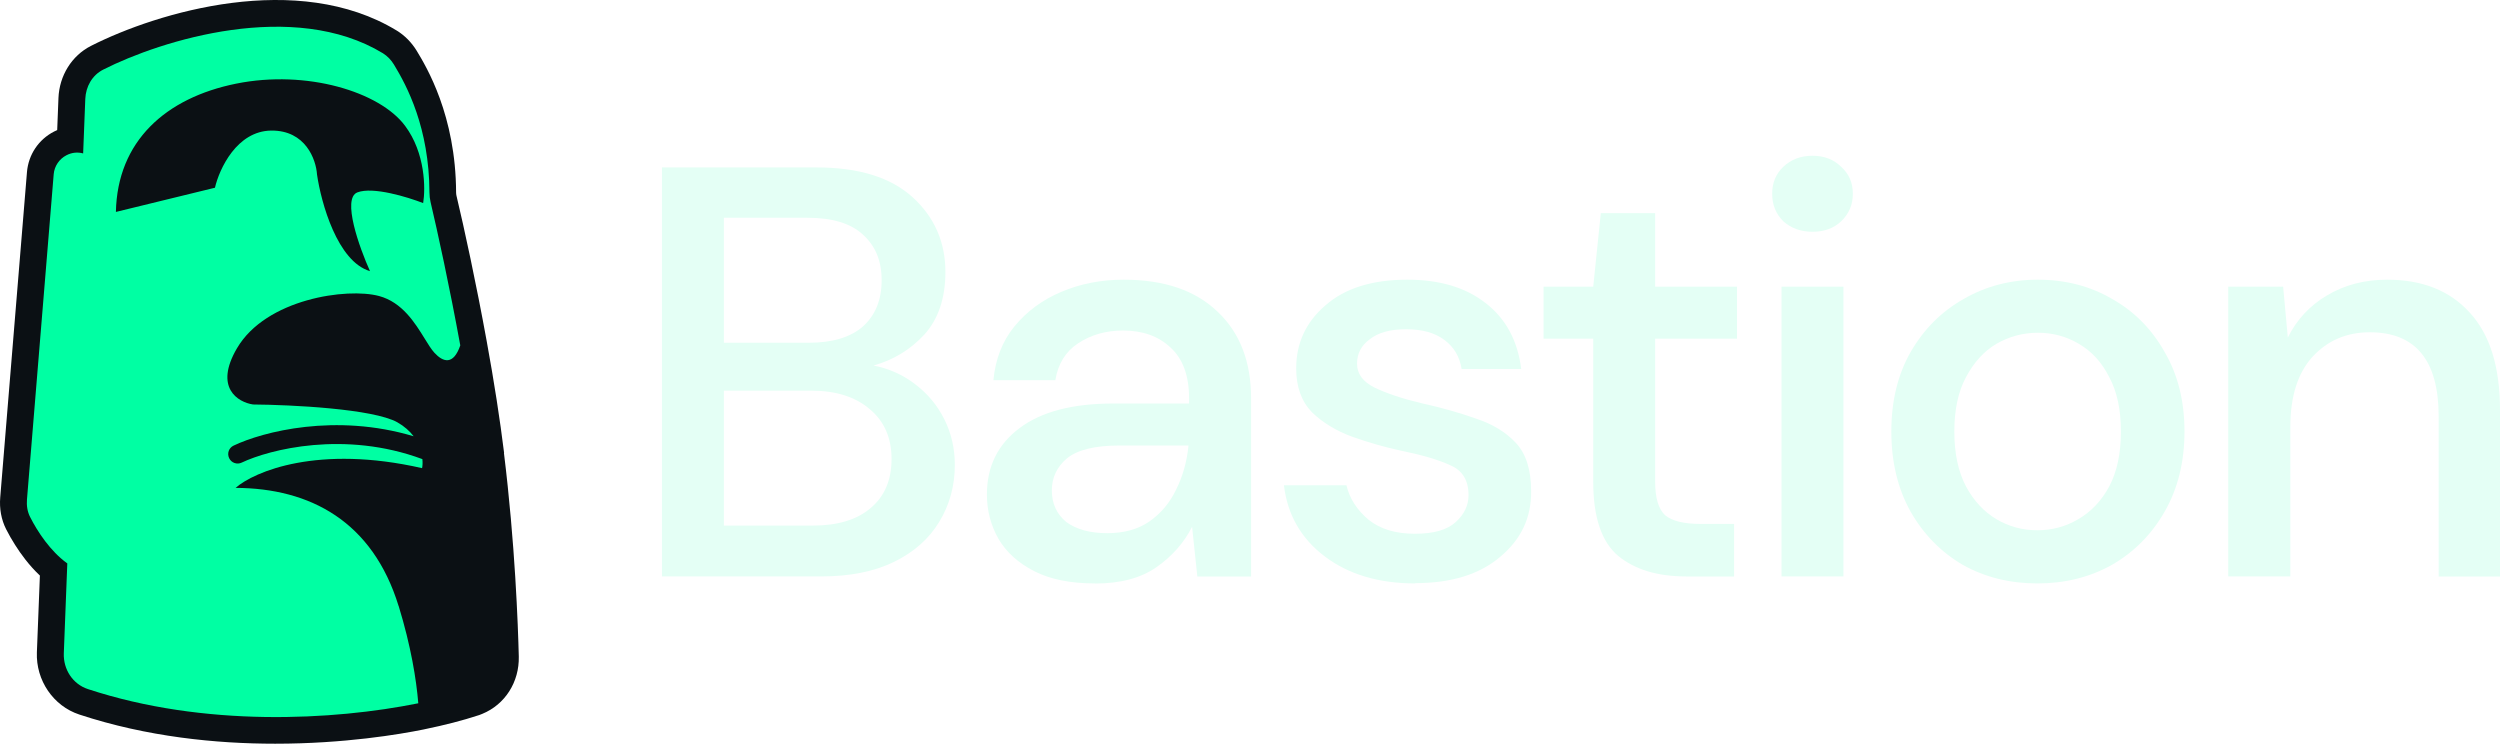
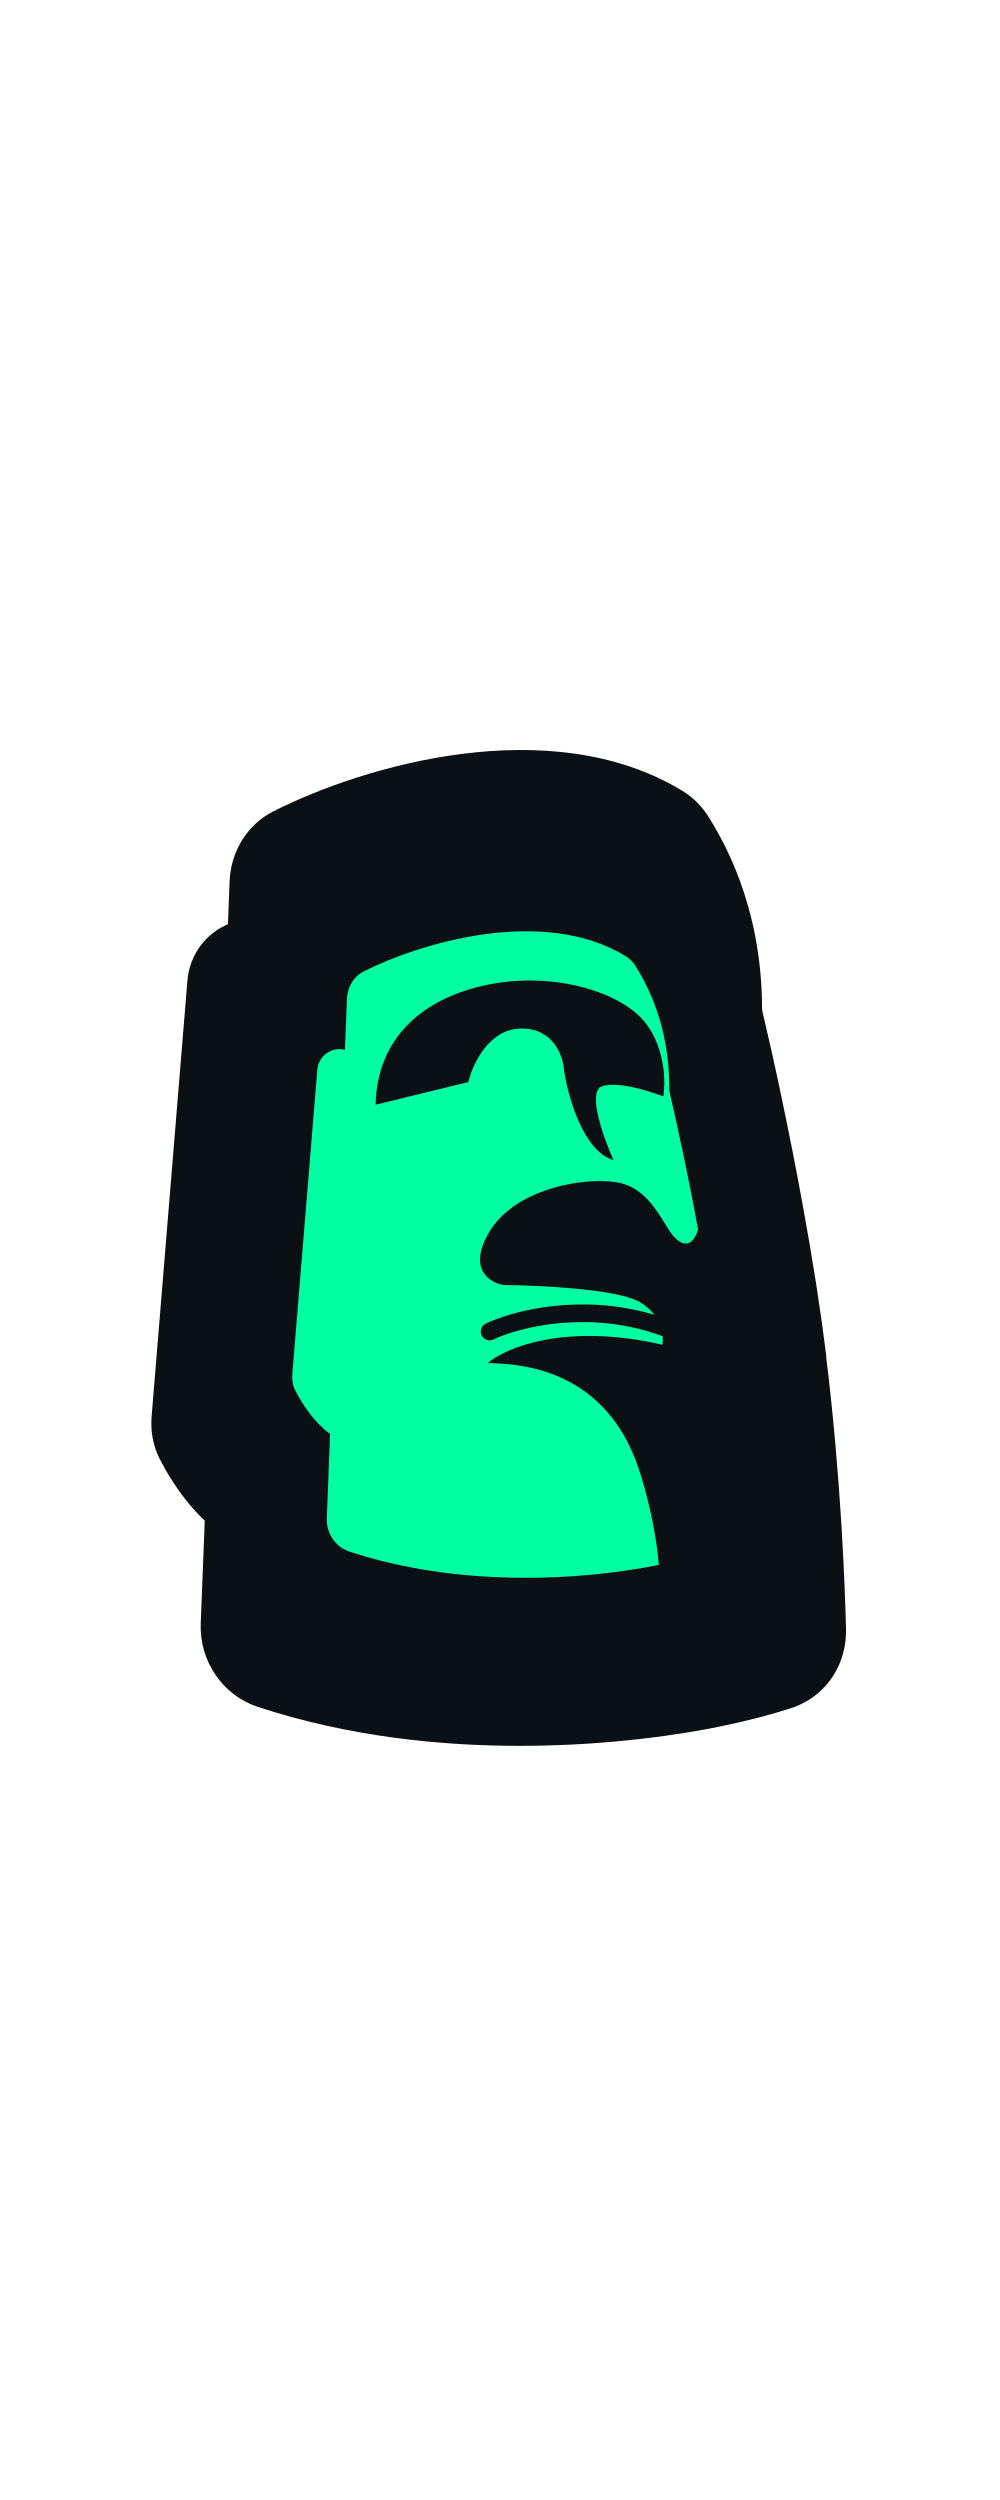
- <svg xmlns="http://www.w3.org/2000/svg" width="441" height="132" viewBox="0 0 441 132" fill="none">
-   <path d="M88.926 79.924C88.206 74.077 87.177 67.407 85.84 60.103C84.005 50.004 81.896 40.282 80.525 34.538C80.49 34.367 80.456 34.178 80.456 33.973C80.404 20.342 75.209 11.769 73.495 8.94C72.603 7.482 71.386 6.248 69.98 5.39C52.525 -5.223 27.869 2.098 16.039 8.099C12.661 9.814 10.466 13.346 10.312 17.29L10.089 22.948C9.901 23.034 9.729 23.119 9.541 23.205C6.797 24.611 5.014 27.286 4.757 30.355L0.042 87.725C-0.13 89.714 0.23 91.669 1.07 93.332C1.551 94.275 2.082 95.218 2.665 96.126C3.659 97.704 5.151 99.761 7.037 101.527L6.506 115.073C6.317 120.011 9.403 124.537 13.998 126.046C25.966 129.99 38.14 131.19 48.547 131.19C60.773 131.19 70.546 129.527 74.678 128.687L74.918 128.635C78.433 127.915 81.622 127.092 84.382 126.183C84.434 126.183 84.468 126.149 84.502 126.149C84.691 126.08 84.862 126.012 85.068 125.926C89.097 124.28 91.618 120.302 91.515 115.81C91.378 110.34 90.864 95.869 88.892 79.872L88.926 79.924Z" fill="#0B1014" />
-   <path fill-rule="evenodd" clip-rule="evenodd" d="M70.323 106.929C65.728 91.978 54.72 86.114 41.552 86.062C44.878 83.165 56.109 78.398 74.455 82.582C74.541 82.17 74.575 81.604 74.506 80.987C60.79 75.895 47.553 79.272 42.632 81.604C41.809 81.999 40.815 81.656 40.42 80.816C40.026 79.975 40.369 78.998 41.209 78.604C46.387 76.135 59.195 72.826 72.963 76.958C72.295 76.066 71.352 75.209 70.083 74.489C65.813 72.106 51.325 71.403 44.638 71.351C41.981 70.957 37.711 68.402 41.809 61.424C46.936 52.696 61.253 50.708 66.859 52.216C70.957 53.314 73.203 56.966 74.901 59.709C75.535 60.738 76.084 61.629 76.632 62.23C78.159 63.893 79.976 64.476 81.193 60.926C79.29 50.485 77.198 40.934 75.947 35.619C75.827 35.087 75.758 34.522 75.758 33.973C75.707 22.52 71.797 15.181 69.483 11.375C69.003 10.586 68.351 9.9 67.562 9.403C51.822 -0.164 28.538 7.037 18.199 12.284C16.262 13.261 15.13 15.284 15.044 17.462L14.667 27.063C13.724 26.806 12.695 26.875 11.718 27.389C10.449 28.041 9.592 29.309 9.472 30.733L4.757 88.103C4.671 89.166 4.825 90.246 5.306 91.189C6.626 93.812 8.906 97.241 11.821 99.35C11.821 99.35 11.855 99.368 11.872 99.385L11.255 115.245C11.152 118.074 12.833 120.68 15.507 121.554C36.048 128.327 58.852 127.075 73.786 124.058C73.443 119.874 72.5 113.993 70.323 106.895V106.929ZM20.445 37.402C20.685 24.886 29.241 17.256 41.672 14.752C54.103 12.249 66.996 16.193 71.454 22.194C75.038 26.995 75.072 33.27 74.644 35.825C71.917 34.762 65.779 32.876 63.036 33.939C60.292 35.002 63.379 43.643 65.265 47.827C59.521 46.147 56.64 35.756 55.92 30.767C55.749 28.161 53.914 22.965 47.844 23.034C41.775 23.103 38.689 29.79 37.917 33.116L20.445 37.385V37.402Z" fill="#00FFA3" />
-   <path d="M116.771 101.682V29.532H143.982C151.474 29.532 157.132 31.281 160.99 34.796C164.831 38.294 166.768 42.7 166.768 47.981C166.768 52.576 165.534 56.263 163.065 59.006C160.596 61.681 157.595 63.498 154.098 64.476C156.841 65.024 159.293 66.122 161.419 67.768C163.614 69.414 165.328 71.471 166.58 73.957C167.814 76.426 168.432 79.118 168.432 81.999C168.432 85.702 167.506 89.08 165.654 92.098C163.871 95.047 161.213 97.396 157.715 99.11C154.218 100.825 149.914 101.682 144.839 101.682H116.805H116.771ZM127.693 60.463H142.644C146.828 60.463 150.034 59.503 152.229 57.583C154.423 55.594 155.521 52.885 155.521 49.439C155.521 45.992 154.423 43.386 152.229 41.397C150.103 39.408 146.828 38.414 142.438 38.414H127.693V60.463ZM127.693 92.715H143.364C147.754 92.715 151.166 91.686 153.566 89.629C156.035 87.571 157.27 84.674 157.27 80.97C157.27 77.266 156.001 74.335 153.463 72.208C150.926 70.014 147.479 68.916 143.159 68.916H127.693V92.732V92.715Z" fill="#E4FFF5" />
-   <path d="M193.156 102.917C188.835 102.917 185.252 102.197 182.44 100.756C179.628 99.316 177.536 97.43 176.147 95.081C174.776 92.681 174.09 90.058 174.09 87.246C174.09 82.29 176.01 78.381 179.868 75.501C183.709 72.62 189.213 71.18 196.362 71.18H209.753V70.254C209.753 66.276 208.656 63.276 206.461 61.287C204.335 59.298 201.558 58.303 198.111 58.303C195.094 58.303 192.436 59.058 190.173 60.566C187.978 62.007 186.641 64.167 186.161 67.065H175.239C175.582 63.361 176.816 60.189 178.942 57.583C181.137 54.908 183.897 52.885 187.189 51.496C190.55 50.056 194.236 49.336 198.214 49.336C205.364 49.336 210.885 51.222 214.811 55.011C218.721 58.715 220.692 63.807 220.692 70.271V101.7H211.211L210.285 92.938C208.845 95.75 206.753 98.133 203.992 100.054C201.249 101.974 197.631 102.934 193.173 102.934L193.156 102.917ZM195.316 94.052C198.266 94.052 200.752 93.367 202.741 91.995C204.798 90.555 206.376 88.669 207.49 86.32C208.656 83.988 209.376 81.399 209.65 78.587H197.494C193.173 78.587 190.07 79.341 188.218 80.85C186.435 82.359 185.543 84.245 185.543 86.525C185.543 88.806 186.401 90.709 188.115 92.098C189.898 93.401 192.299 94.052 195.334 94.052H195.316Z" fill="#E4FFF5" />
-   <path d="M249.686 102.917C243.222 102.917 237.907 101.339 233.706 98.168C229.522 95.013 227.105 90.812 226.488 85.6H237.512C238.061 87.931 239.364 89.955 241.422 91.686C243.479 93.332 246.188 94.155 249.566 94.155C252.944 94.155 255.276 93.469 256.784 92.098C258.293 90.726 259.048 89.149 259.048 87.348C259.048 84.742 257.985 82.993 255.859 82.085C253.801 81.124 250.903 80.267 247.2 79.513C244.319 78.895 241.422 78.073 238.541 77.044C235.729 76.015 233.346 74.575 231.426 72.723C229.574 70.803 228.648 68.231 228.648 64.99C228.648 60.532 230.363 56.812 233.809 53.862C237.238 50.845 242.056 49.336 248.246 49.336C253.955 49.336 258.55 50.708 262.048 53.451C265.615 56.194 267.724 60.086 268.341 65.093H257.83C257.487 62.898 256.459 61.184 254.744 59.932C253.098 58.698 250.869 58.08 248.04 58.08C245.211 58.08 243.153 58.663 241.645 59.829C240.136 60.927 239.381 62.367 239.381 64.15C239.381 65.933 240.41 67.339 242.468 68.368C244.594 69.397 247.371 70.323 250.818 71.145C254.247 71.9 257.419 72.791 260.299 73.82C263.248 74.781 265.632 76.221 267.415 78.141C269.198 80.061 270.09 82.891 270.09 86.594C270.158 91.258 268.341 95.15 264.62 98.236C260.985 101.322 255.996 102.865 249.669 102.865L249.686 102.917Z" fill="#E4FFF5" />
-   <path d="M297.42 101.682C292.396 101.682 288.419 100.482 285.47 98.082C282.52 95.612 281.046 91.24 281.046 84.999V59.743H272.284V50.57H281.046L282.383 37.591H291.968V50.57H306.405V59.743H291.968V84.999C291.968 87.811 292.551 89.783 293.717 90.88C294.951 91.909 297.043 92.423 300.009 92.423H305.89V101.699H297.437L297.42 101.682Z" fill="#E4FFF5" />
-   <path d="M319.727 40.883C317.67 40.883 315.955 40.266 314.566 39.031C313.263 37.728 312.612 36.116 312.612 34.179C312.612 32.241 313.263 30.681 314.566 29.429C315.938 28.126 317.652 27.475 319.727 27.475C321.802 27.475 323.465 28.126 324.785 29.429C326.157 30.664 326.843 32.241 326.843 34.179C326.843 36.116 326.157 37.711 324.785 39.031C323.482 40.266 321.802 40.883 319.727 40.883ZM314.258 101.682V50.57H325.18V101.682H314.258Z" fill="#E4FFF5" />
-   <path d="M359.385 102.917C354.516 102.917 350.11 101.82 346.2 99.625C342.36 97.362 339.29 94.224 337.027 90.246C334.764 86.2 333.632 81.484 333.632 76.118C333.632 70.751 334.764 66.088 337.027 62.11C339.359 58.063 342.497 54.925 346.406 52.731C350.315 50.468 354.687 49.336 359.488 49.336C364.289 49.336 368.73 50.468 372.571 52.731C376.48 54.925 379.583 58.063 381.847 62.11C384.178 66.088 385.344 70.768 385.344 76.118C385.344 81.467 384.178 86.183 381.847 90.246C379.583 94.224 376.48 97.362 372.571 99.625C368.661 101.82 364.255 102.917 359.385 102.917ZM359.385 93.538C361.992 93.538 364.409 92.886 366.604 91.583C368.867 90.28 370.685 88.36 372.073 85.805C373.445 83.199 374.131 79.959 374.131 76.118C374.131 72.277 373.445 69.071 372.073 66.533C370.77 63.927 368.987 61.972 366.707 60.652C364.512 59.349 362.112 58.698 359.488 58.698C356.865 58.698 354.43 59.349 352.167 60.652C349.972 61.955 348.189 63.91 346.8 66.533C345.429 69.071 344.743 72.277 344.743 76.118C344.743 79.959 345.429 83.199 346.8 85.805C348.172 88.343 349.955 90.263 352.167 91.583C354.362 92.886 356.762 93.538 359.385 93.538Z" fill="#E4FFF5" />
-   <path d="M393.06 101.682V50.57H402.747L403.57 59.538C405.148 56.383 407.445 53.897 410.48 52.114C413.567 50.262 417.116 49.336 421.094 49.336C427.283 49.336 432.118 51.256 435.633 55.114C439.2 58.955 441 64.699 441 72.329V101.7H430.181V73.46C430.181 63.567 426.117 58.612 418.024 58.612C413.961 58.612 410.6 60.052 407.926 62.933C405.319 65.813 404.016 69.945 404.016 75.295V101.682H393.094H393.06Z" fill="#E4FFF5" />
+ <svg xmlns="http://www.w3.org/2000/svg" version="1.1" id="Layer_1" x="0px" y="0px" width="800px" height="2000px" viewBox="0 0 800 2000" enable-background="new 0 0 800 2000" xml:space="preserve">
+   <path fill="#0B1014" d="M661.094,1085.362c-4.37-35.506-10.616-76.011-18.74-120.369c-11.138-61.33-23.948-120.369-32.28-155.249  c-0.208-1.04-0.414-2.187-0.414-3.436c-0.314-82.778-31.866-134.842-42.279-152.022c-5.408-8.848-12.805-16.347-21.338-21.551  c-106.002-64.453-255.732-19.992-327.58,16.452c-20.511,10.411-33.839,31.861-34.776,55.809l-1.353,34.361  c-1.148,0.52-2.188,1.042-3.333,1.564c-16.659,8.536-27.488,24.779-29.05,43.42l-28.635,348.396  c-1.041,12.079,1.147,23.947,6.248,34.052c2.918,5.724,6.144,11.453,9.685,16.975c6.04,9.577,15.099,22.072,26.551,32.795  l-3.226,82.262c-1.148,29.984,17.596,57.473,45.502,66.636c72.677,23.952,146.604,31.235,209.806,31.235  c74.244,0,133.596-10.094,158.688-15.193l1.459-0.319c21.343-4.372,40.712-9.371,57.479-14.887c0.309,0,0.521-0.214,0.723-0.214  c1.15-0.414,2.188-0.83,3.439-1.352c24.469-9.993,39.775-34.154,39.152-61.428c-0.835-33.224-3.961-121.103-15.935-218.249  L661.094,1085.362z" />
+   <path fill="#00FFA3" d="M512.324,1179.148c-19.515-63.5-66.263-88.407-122.194-88.623c14.129-12.311,61.829-32.551,139.748-14.782  c0.364-1.751,0.51-4.151,0.215-6.773c-58.258-21.63-114.476-7.283-135.374,2.622c-3.496,1.671-7.721,0.219-9.394-3.352  c-1.676-3.567-0.219-7.719,3.349-9.395c21.993-10.485,76.392-24.538,134.866-6.989c-2.837-3.786-6.844-7.429-12.231-10.489  c-18.134-10.121-79.669-13.107-108.07-13.322c-11.288-1.676-29.419-12.525-12.016-42.166  c21.773-37.067,82.578-45.514,106.395-39.105c17.403,4.66,26.943,20.172,34.151,31.822c2.696,4.37,5.027,8.156,7.358,10.705  c6.479,7.064,14.201,9.54,19.369-5.535c-8.083-44.349-16.968-84.908-22.281-107.484c-0.514-2.258-0.805-4.662-0.805-6.99  c-0.216-48.646-16.822-79.814-26.652-95.98c-2.041-3.351-4.804-6.263-8.154-8.376c-66.853-40.635-165.746-10.048-209.657,12.233  c-8.229,4.152-13.036,12.746-13.399,21.994l-1.603,40.781c-4.005-1.093-8.374-0.801-12.524,1.383  c-5.39,2.768-9.031,8.156-9.539,14.2l-20.027,243.663c-0.365,4.518,0.292,9.104,2.331,13.111  c5.607,11.141,15.292,25.703,27.671,34.662c0,0,0.147,0.07,0.22,0.145l-2.621,67.363c-0.438,12.016,6.699,23.082,18.06,26.794  c87.239,28.769,184.092,23.45,247.522,10.639c-1.456-17.772-5.462-42.75-14.712-72.899V1179.148z M300.486,883.855  c1.021-53.161,37.357-85.566,90.153-96.2c52.8-10.632,107.558,6.118,126.496,31.606c15.218,20.389,15.363,47.043,13.542,57.893  c-11.576-4.515-37.648-12.523-49.304-8.01c-11.646,4.516,1.461,41.219,9.47,58.986c-24.393-7.138-36.628-51.267-39.689-72.459  c-0.726-11.068-8.519-33.135-34.297-32.842c-25.78,0.291-38.889,28.691-42.165,42.818l-74.206,18.134V883.855z" />
</svg>
